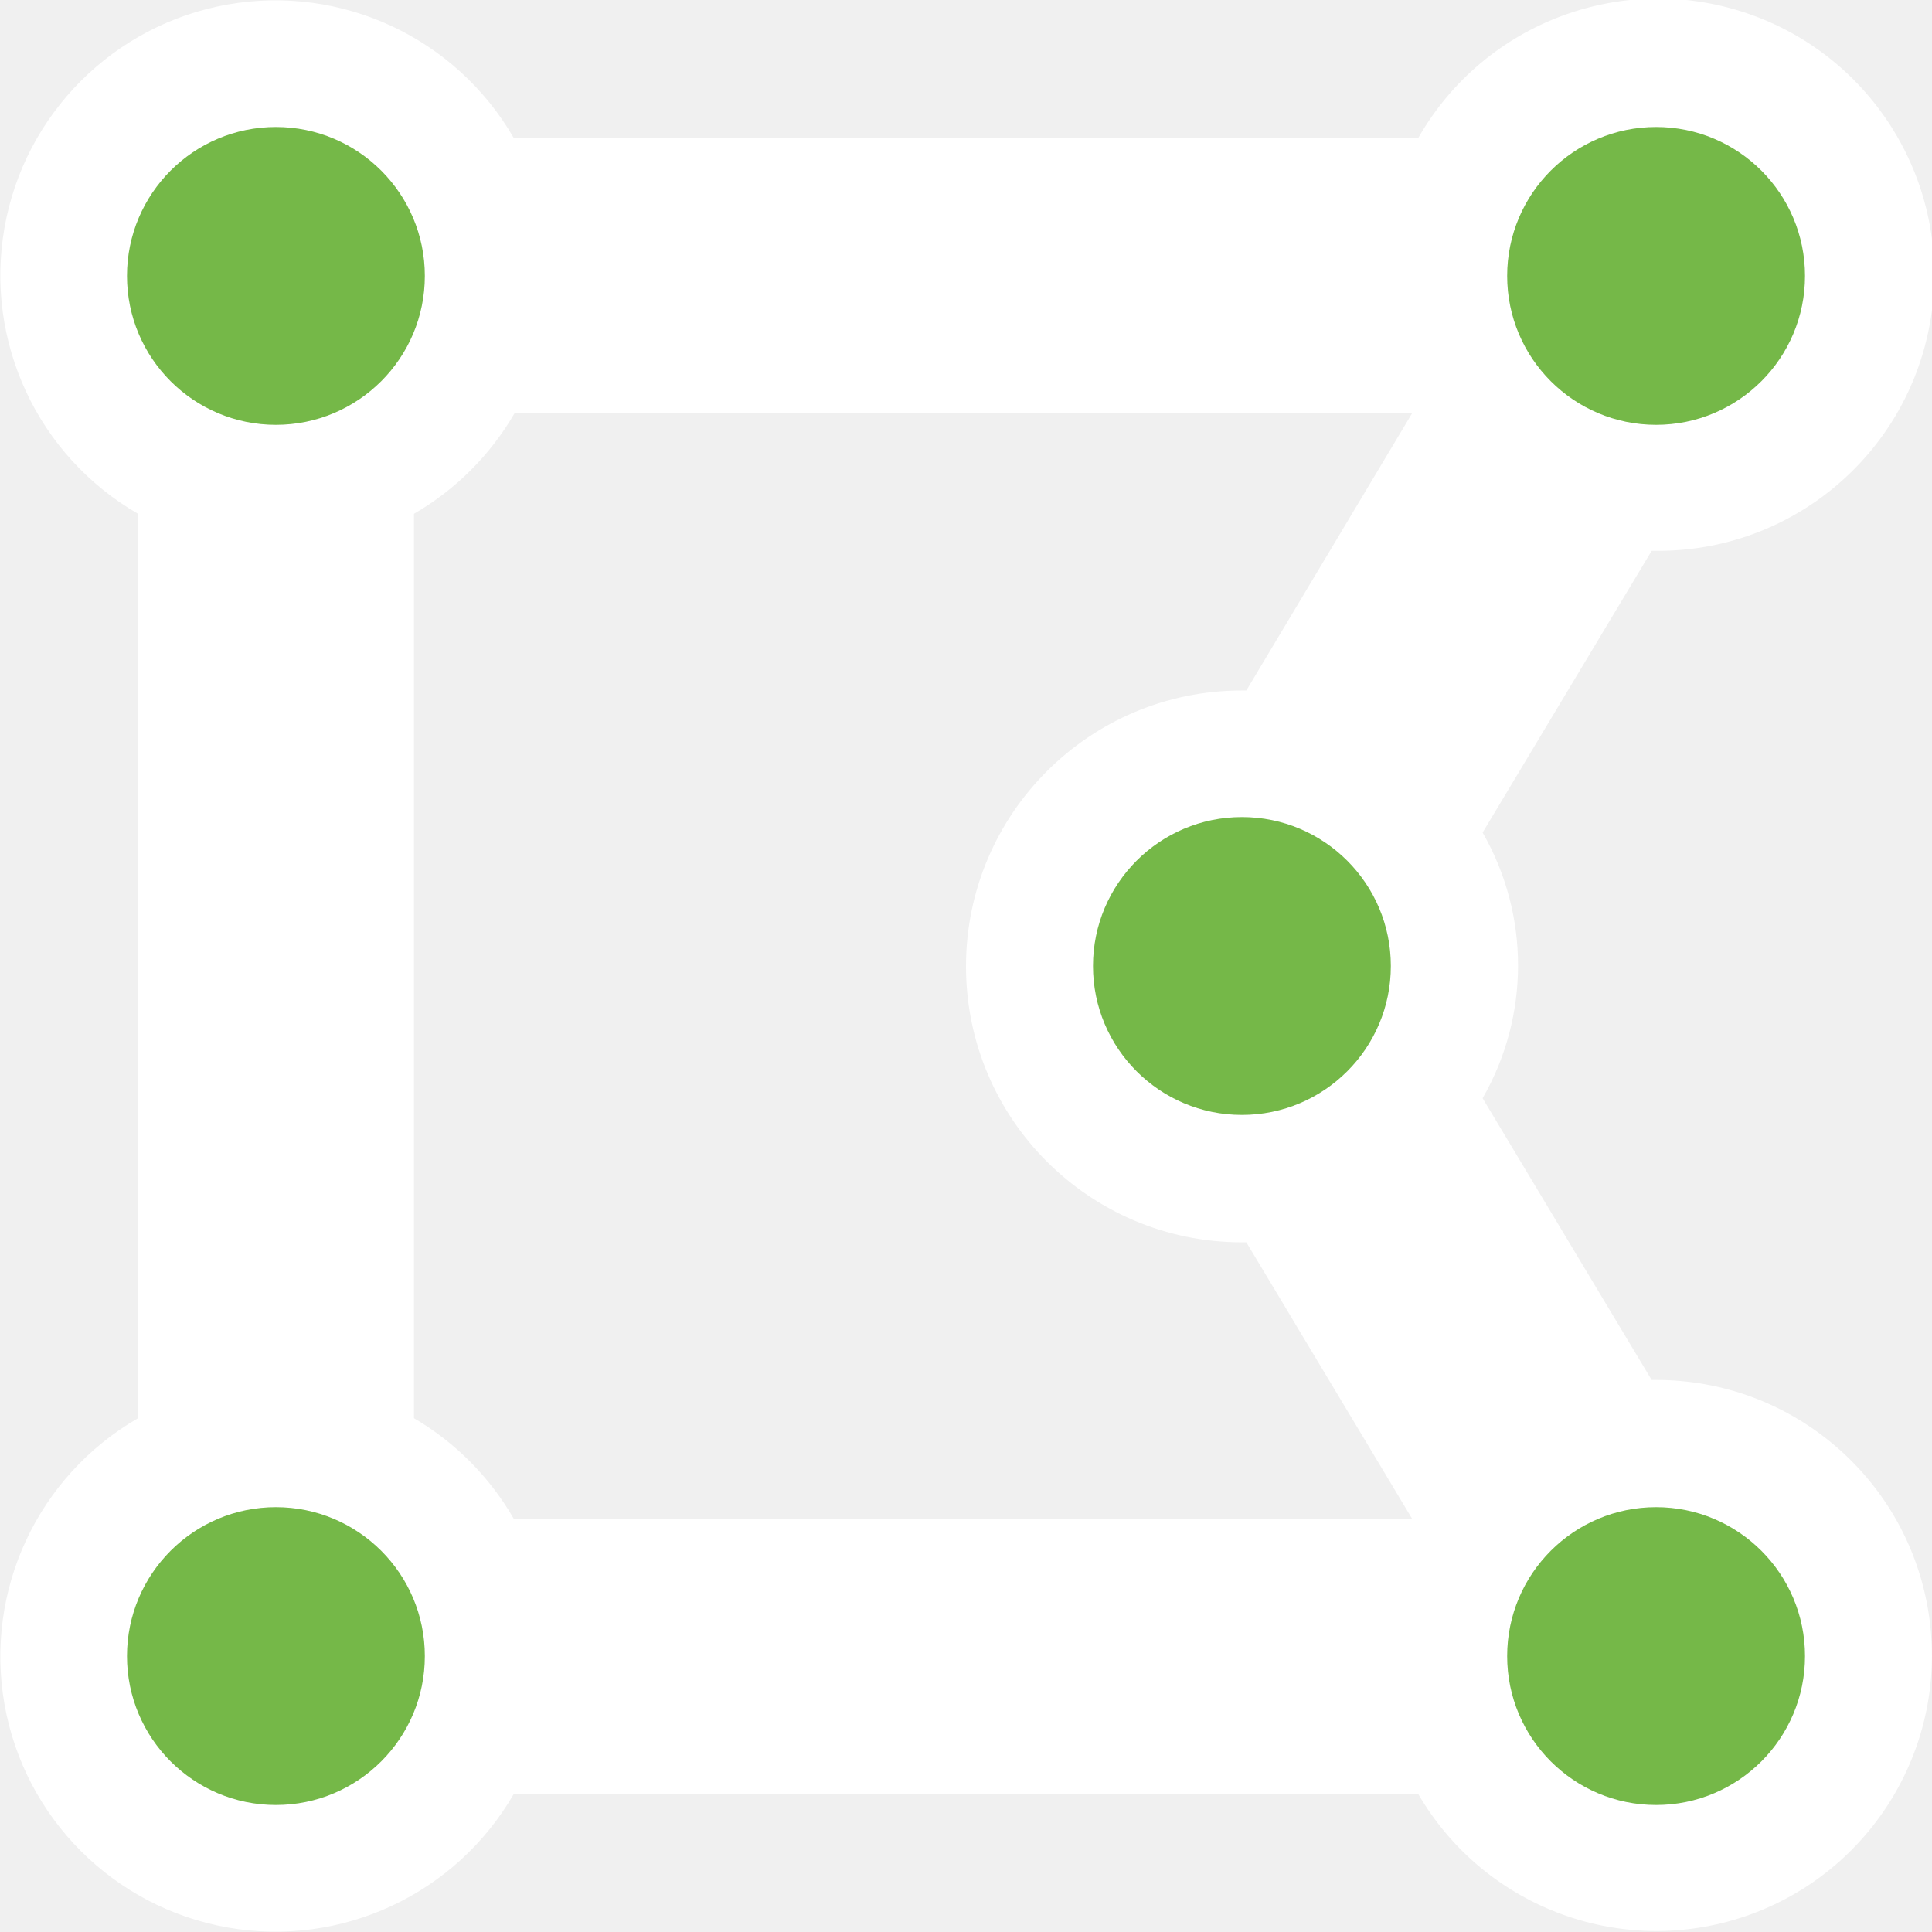
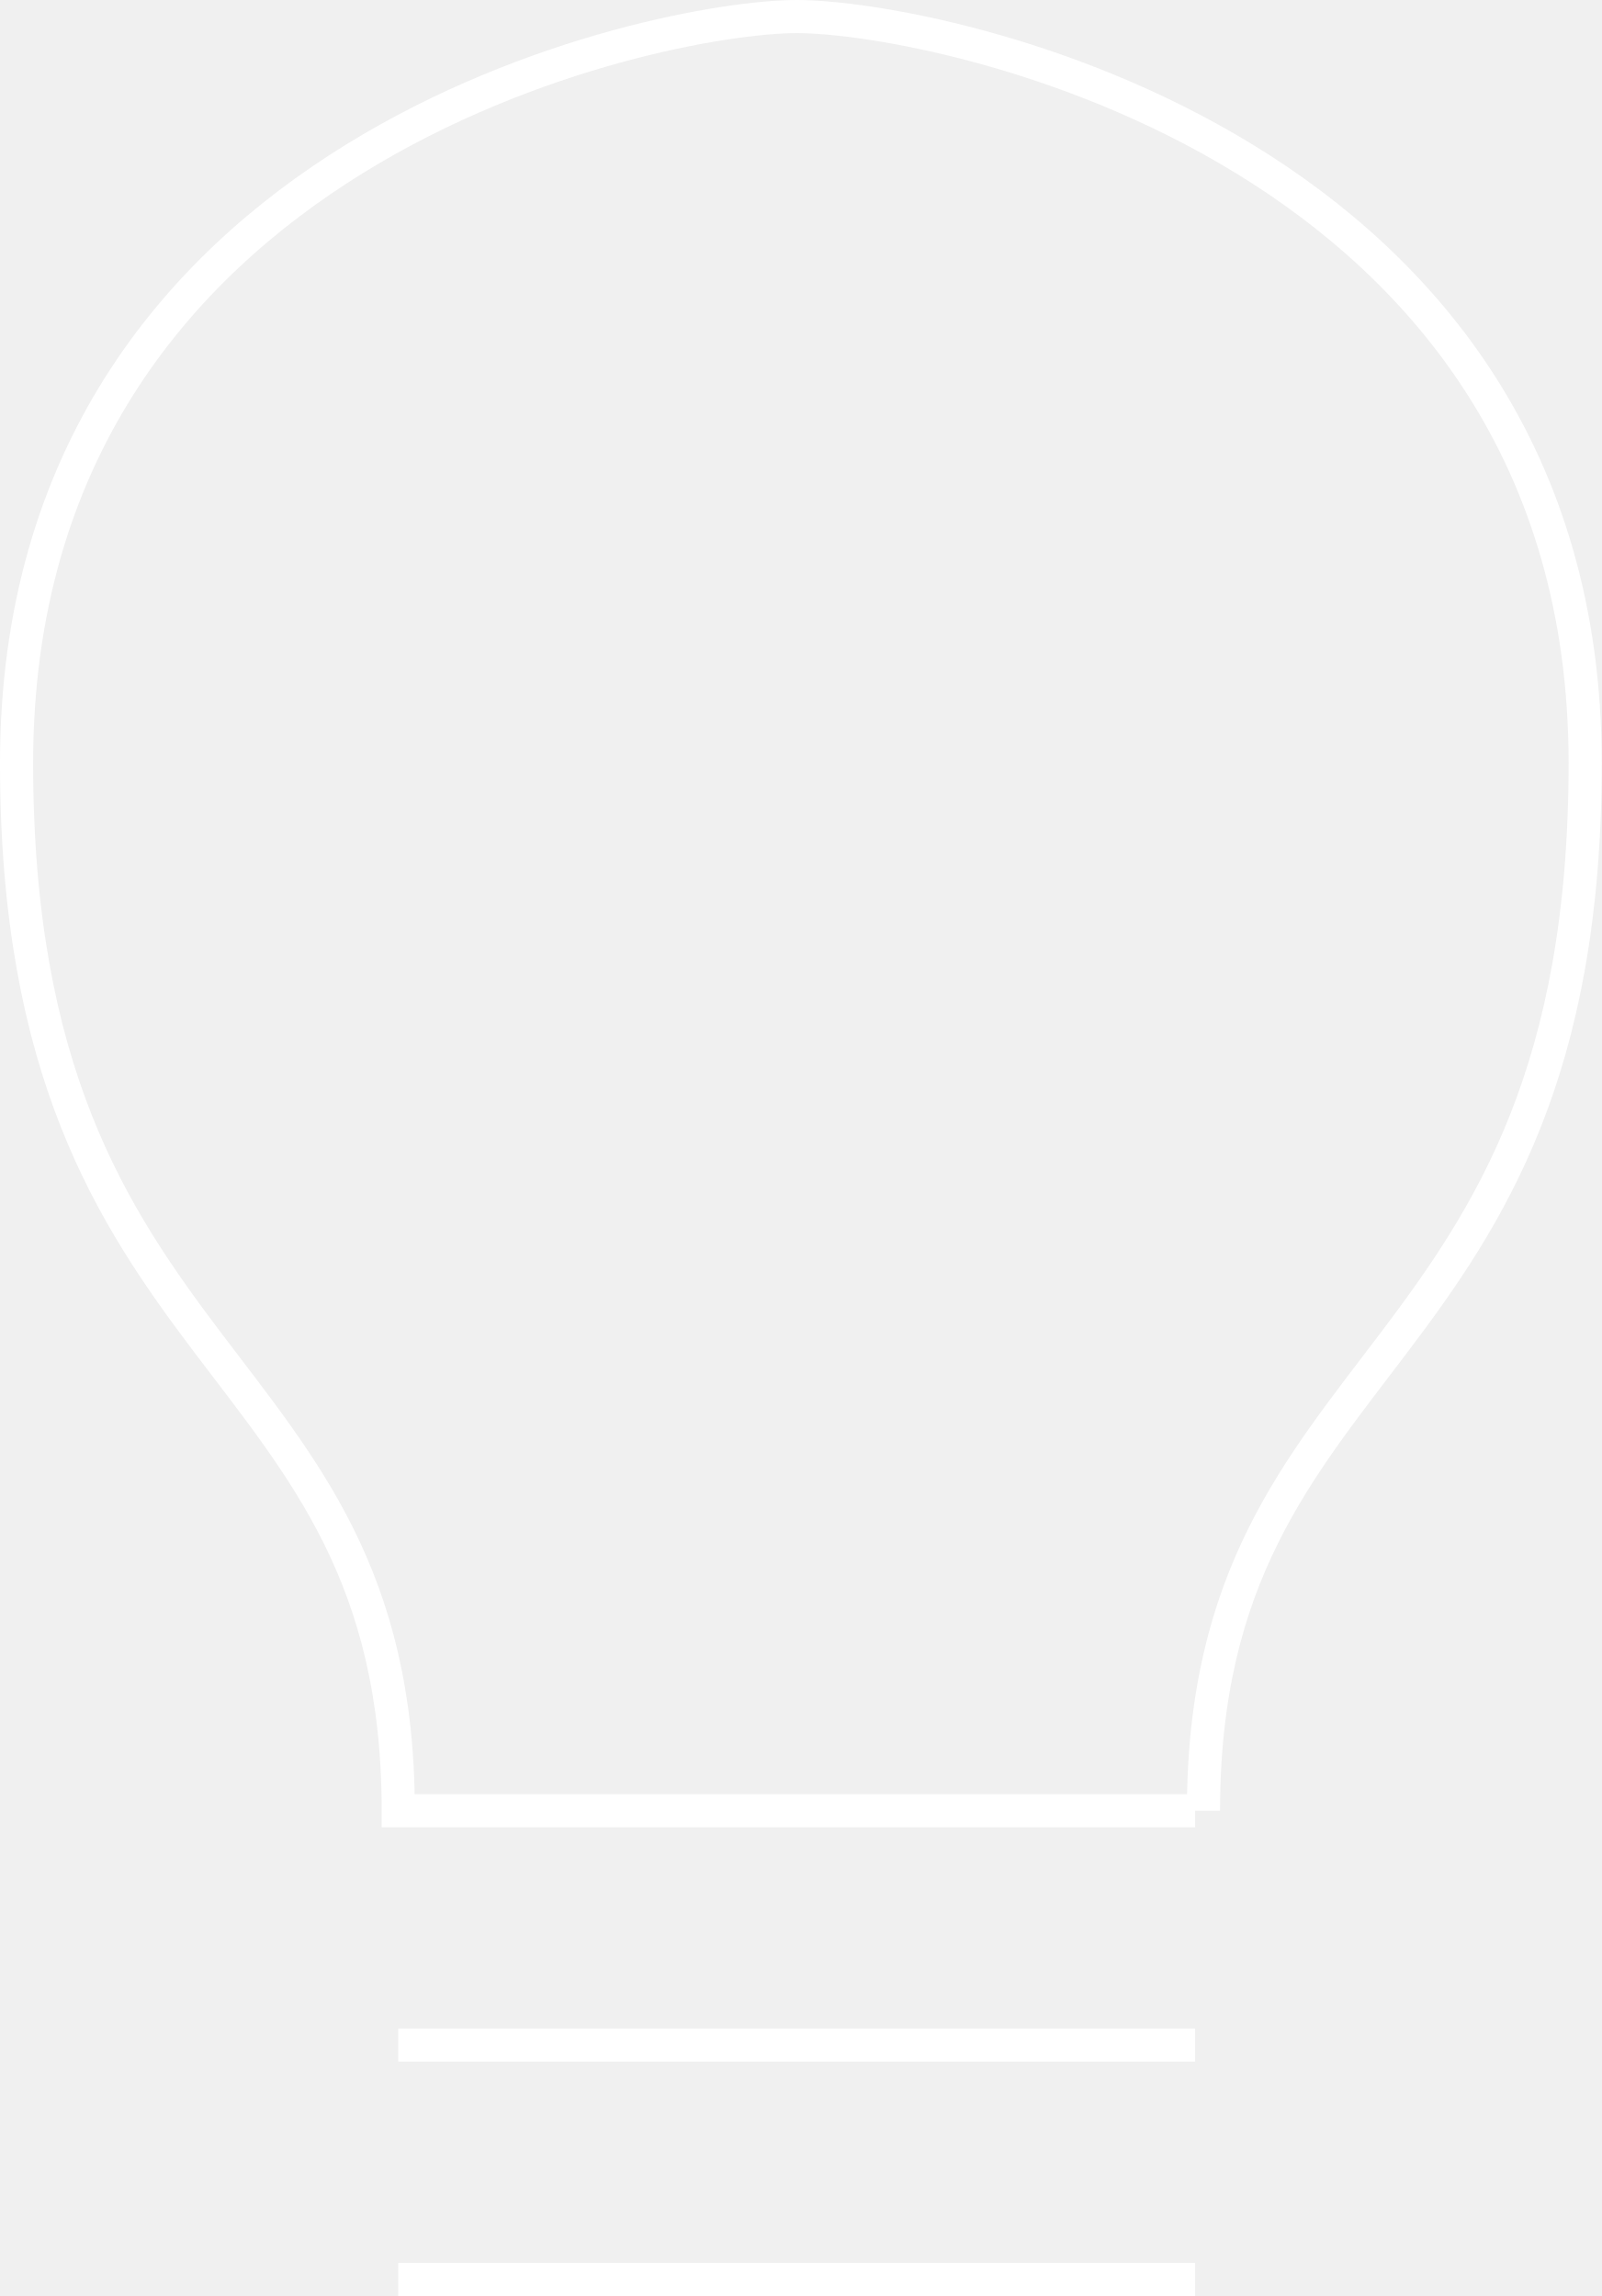
- <svg xmlns="http://www.w3.org/2000/svg" viewBox="0 0 96 96">
+ <svg xmlns="http://www.w3.org/2000/svg" viewBox="0 0 120.86 173.28">
  <defs>
-     <style>.cls-1{fill:#fff;}.cls-2{fill:#75b848;stroke:#75b848;stroke-miterlimit:10;stroke-width:1.08px;}</style>
+     <style>.cls-1{fill:none;stroke:#fff;stroke-miterlimit:10;stroke-width:2.5px;}</style>
  </defs>
  <g id="Camada_2" data-name="Camada 2">
-     <g id="Conteúdo">
-       <path class="cls-1" d="M82.29,68.57l-.22,0-8.4-14a13.25,13.25,0,0,0,0-13.2l8.4-14,.22,0A13.72,13.72,0,1,0,70.47,6.86H25.53A13.67,13.67,0,1,0,6.86,25.53V70.47A13.67,13.67,0,1,0,25.53,89.14H70.47A13.69,13.69,0,1,0,82.29,68.57Zm-61.72,1.9V25.53a13.71,13.71,0,0,0,5-5H70.17L61.93,34.31l-.22,0a13.71,13.71,0,0,0,0,27.42l.22,0,8.24,13.74H25.53A13.71,13.71,0,0,0,20.57,70.47Z" />
-       <circle class="cls-2" cx="82.29" cy="13.71" r="6.86" />
-       <circle class="cls-2" cx="13.71" cy="13.71" r="6.86" />
-       <circle class="cls-2" cx="13.71" cy="82.29" r="6.86" />
-       <circle class="cls-2" cx="82.29" cy="82.29" r="6.86" />
-       <circle class="cls-2" cx="61.71" cy="48" r="6.86" />
+     <g id="Camada_5" data-name="Camada 5">
+       <line class="cls-1" x1="30.05" y1="172.03" x2="90.18" y2="172.03" />
+       <line class="cls-1" x1="30.05" y1="154.34" x2="90.18" y2="154.34" />
+       <path class="cls-1" d="M90.81,136.66c0-35.37,28.8-32.59,28.8-79.07S70.85,1.25,60.11,1.25C49.63,1.25,1.25,11.1,1.25,57.59s28.8,43.7,28.8,79.07H90.18" />
    </g>
  </g>
</svg>
